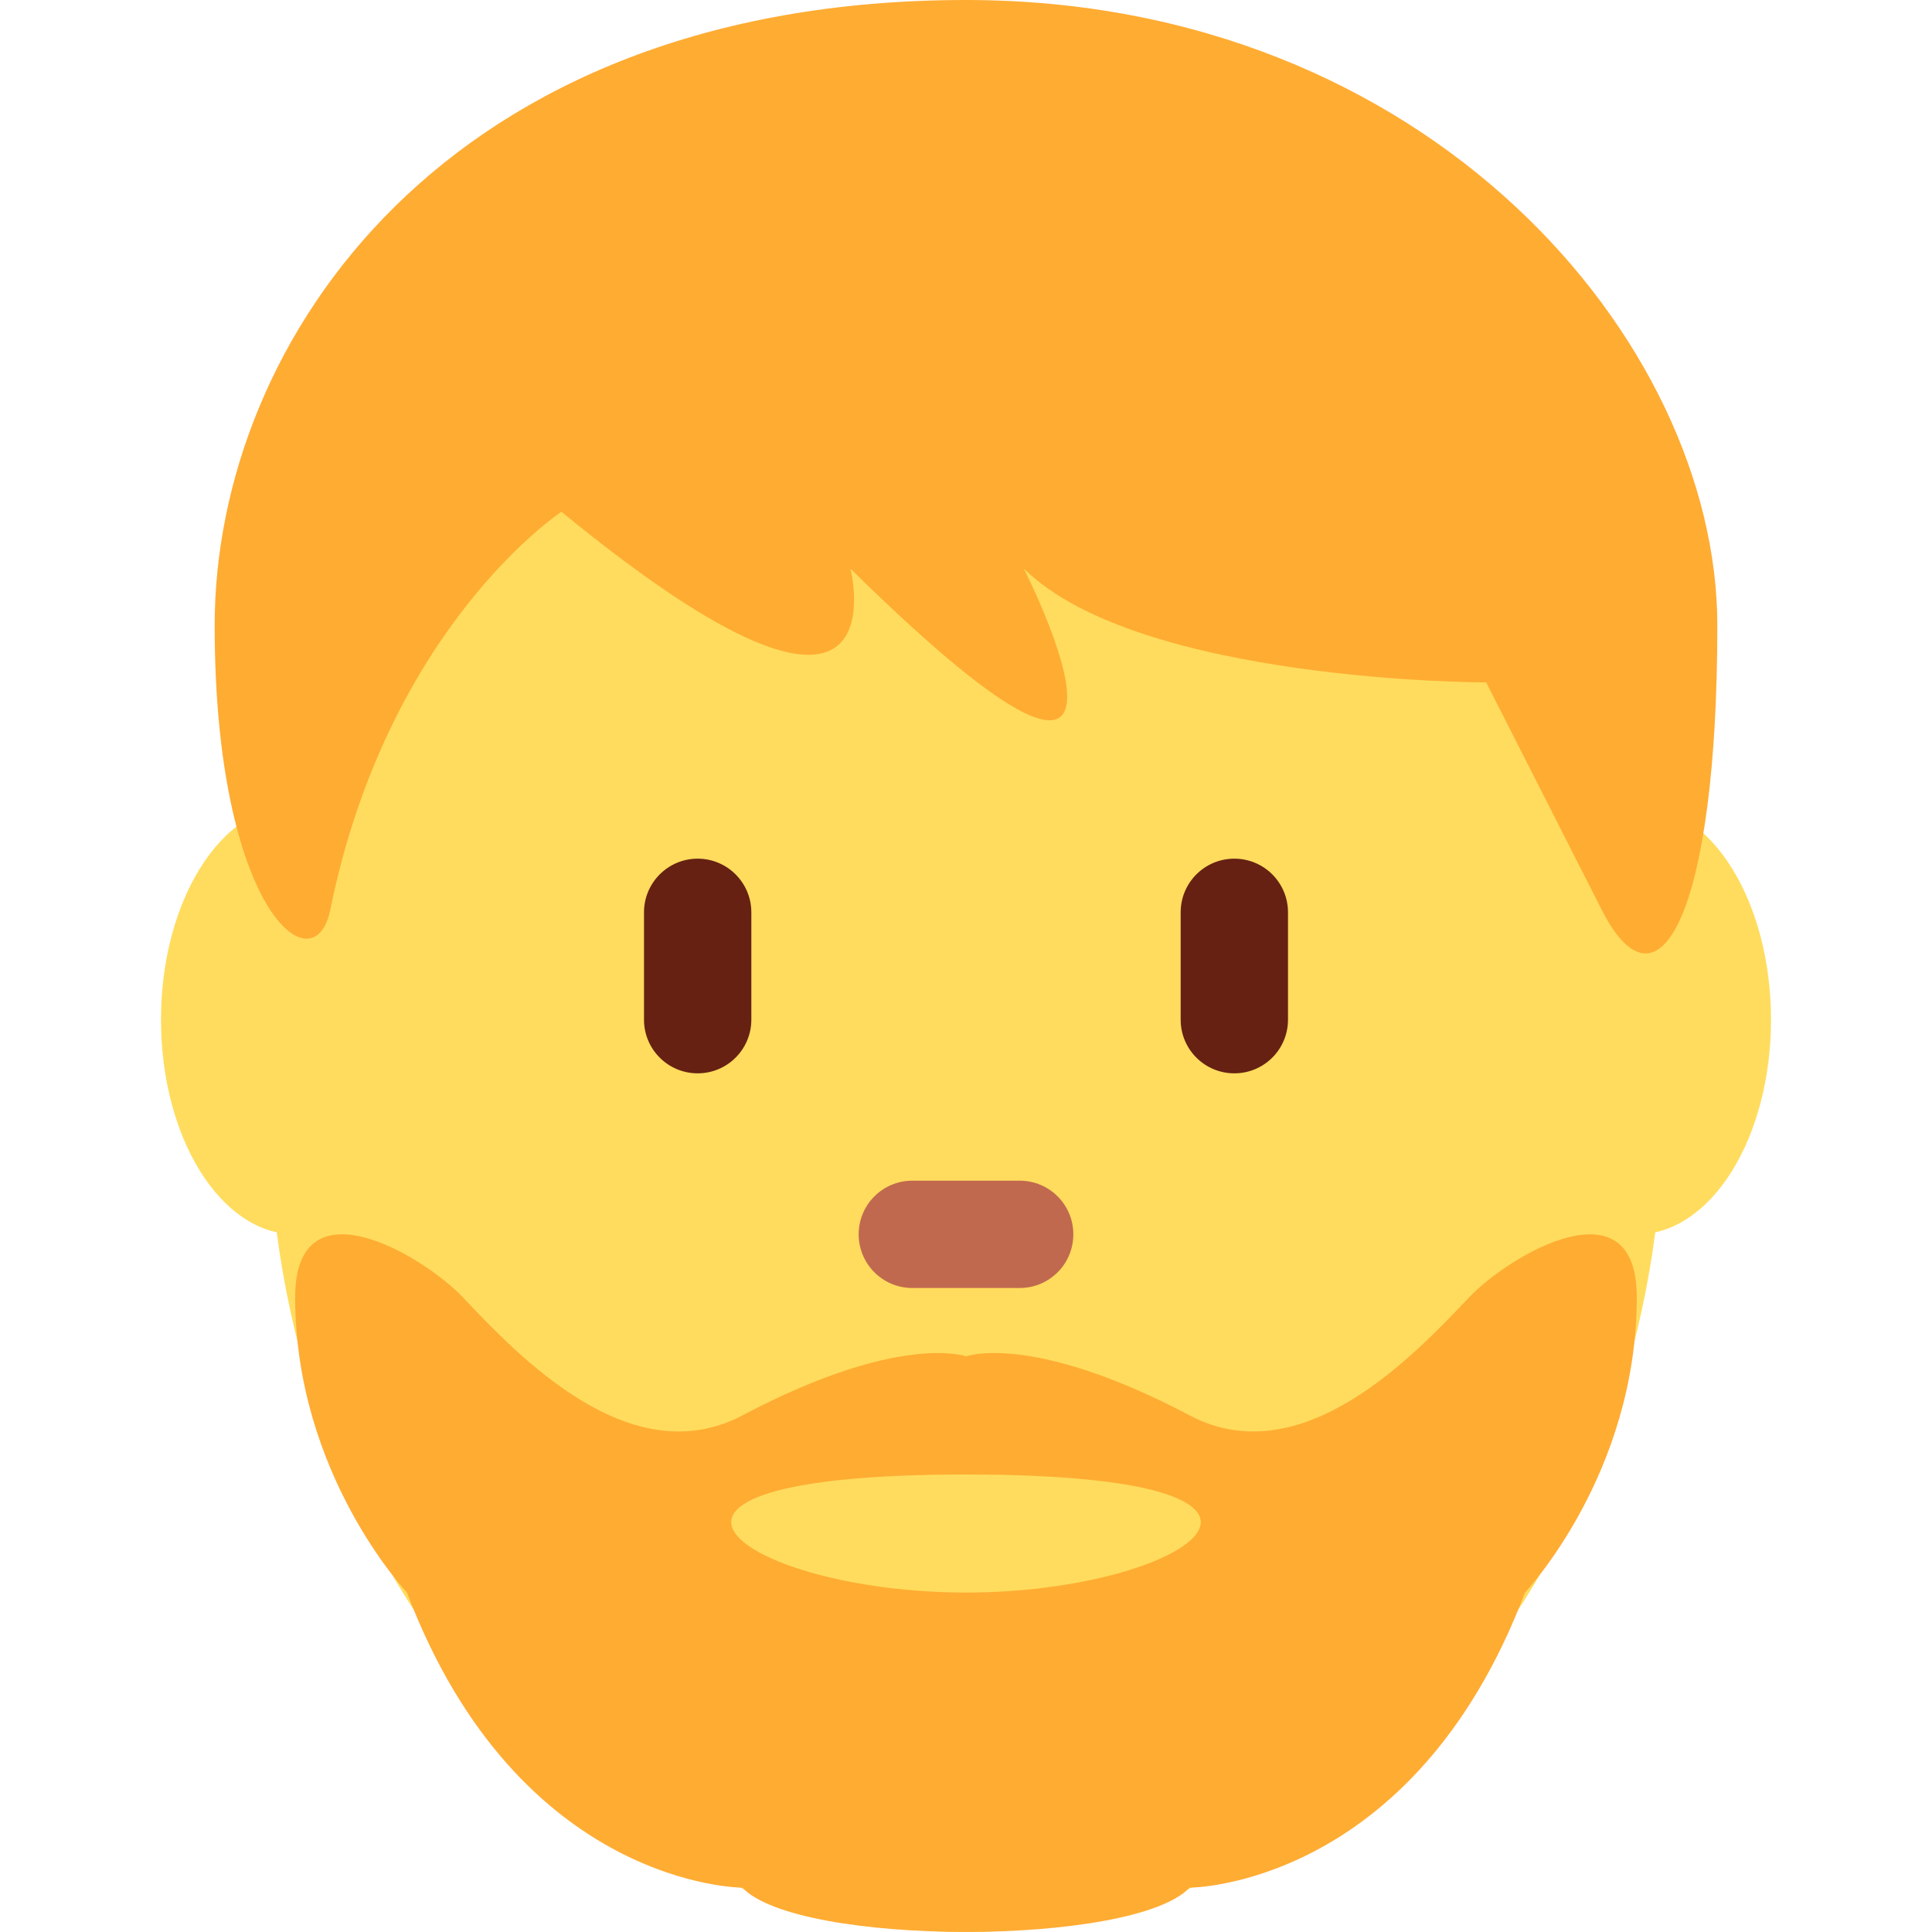
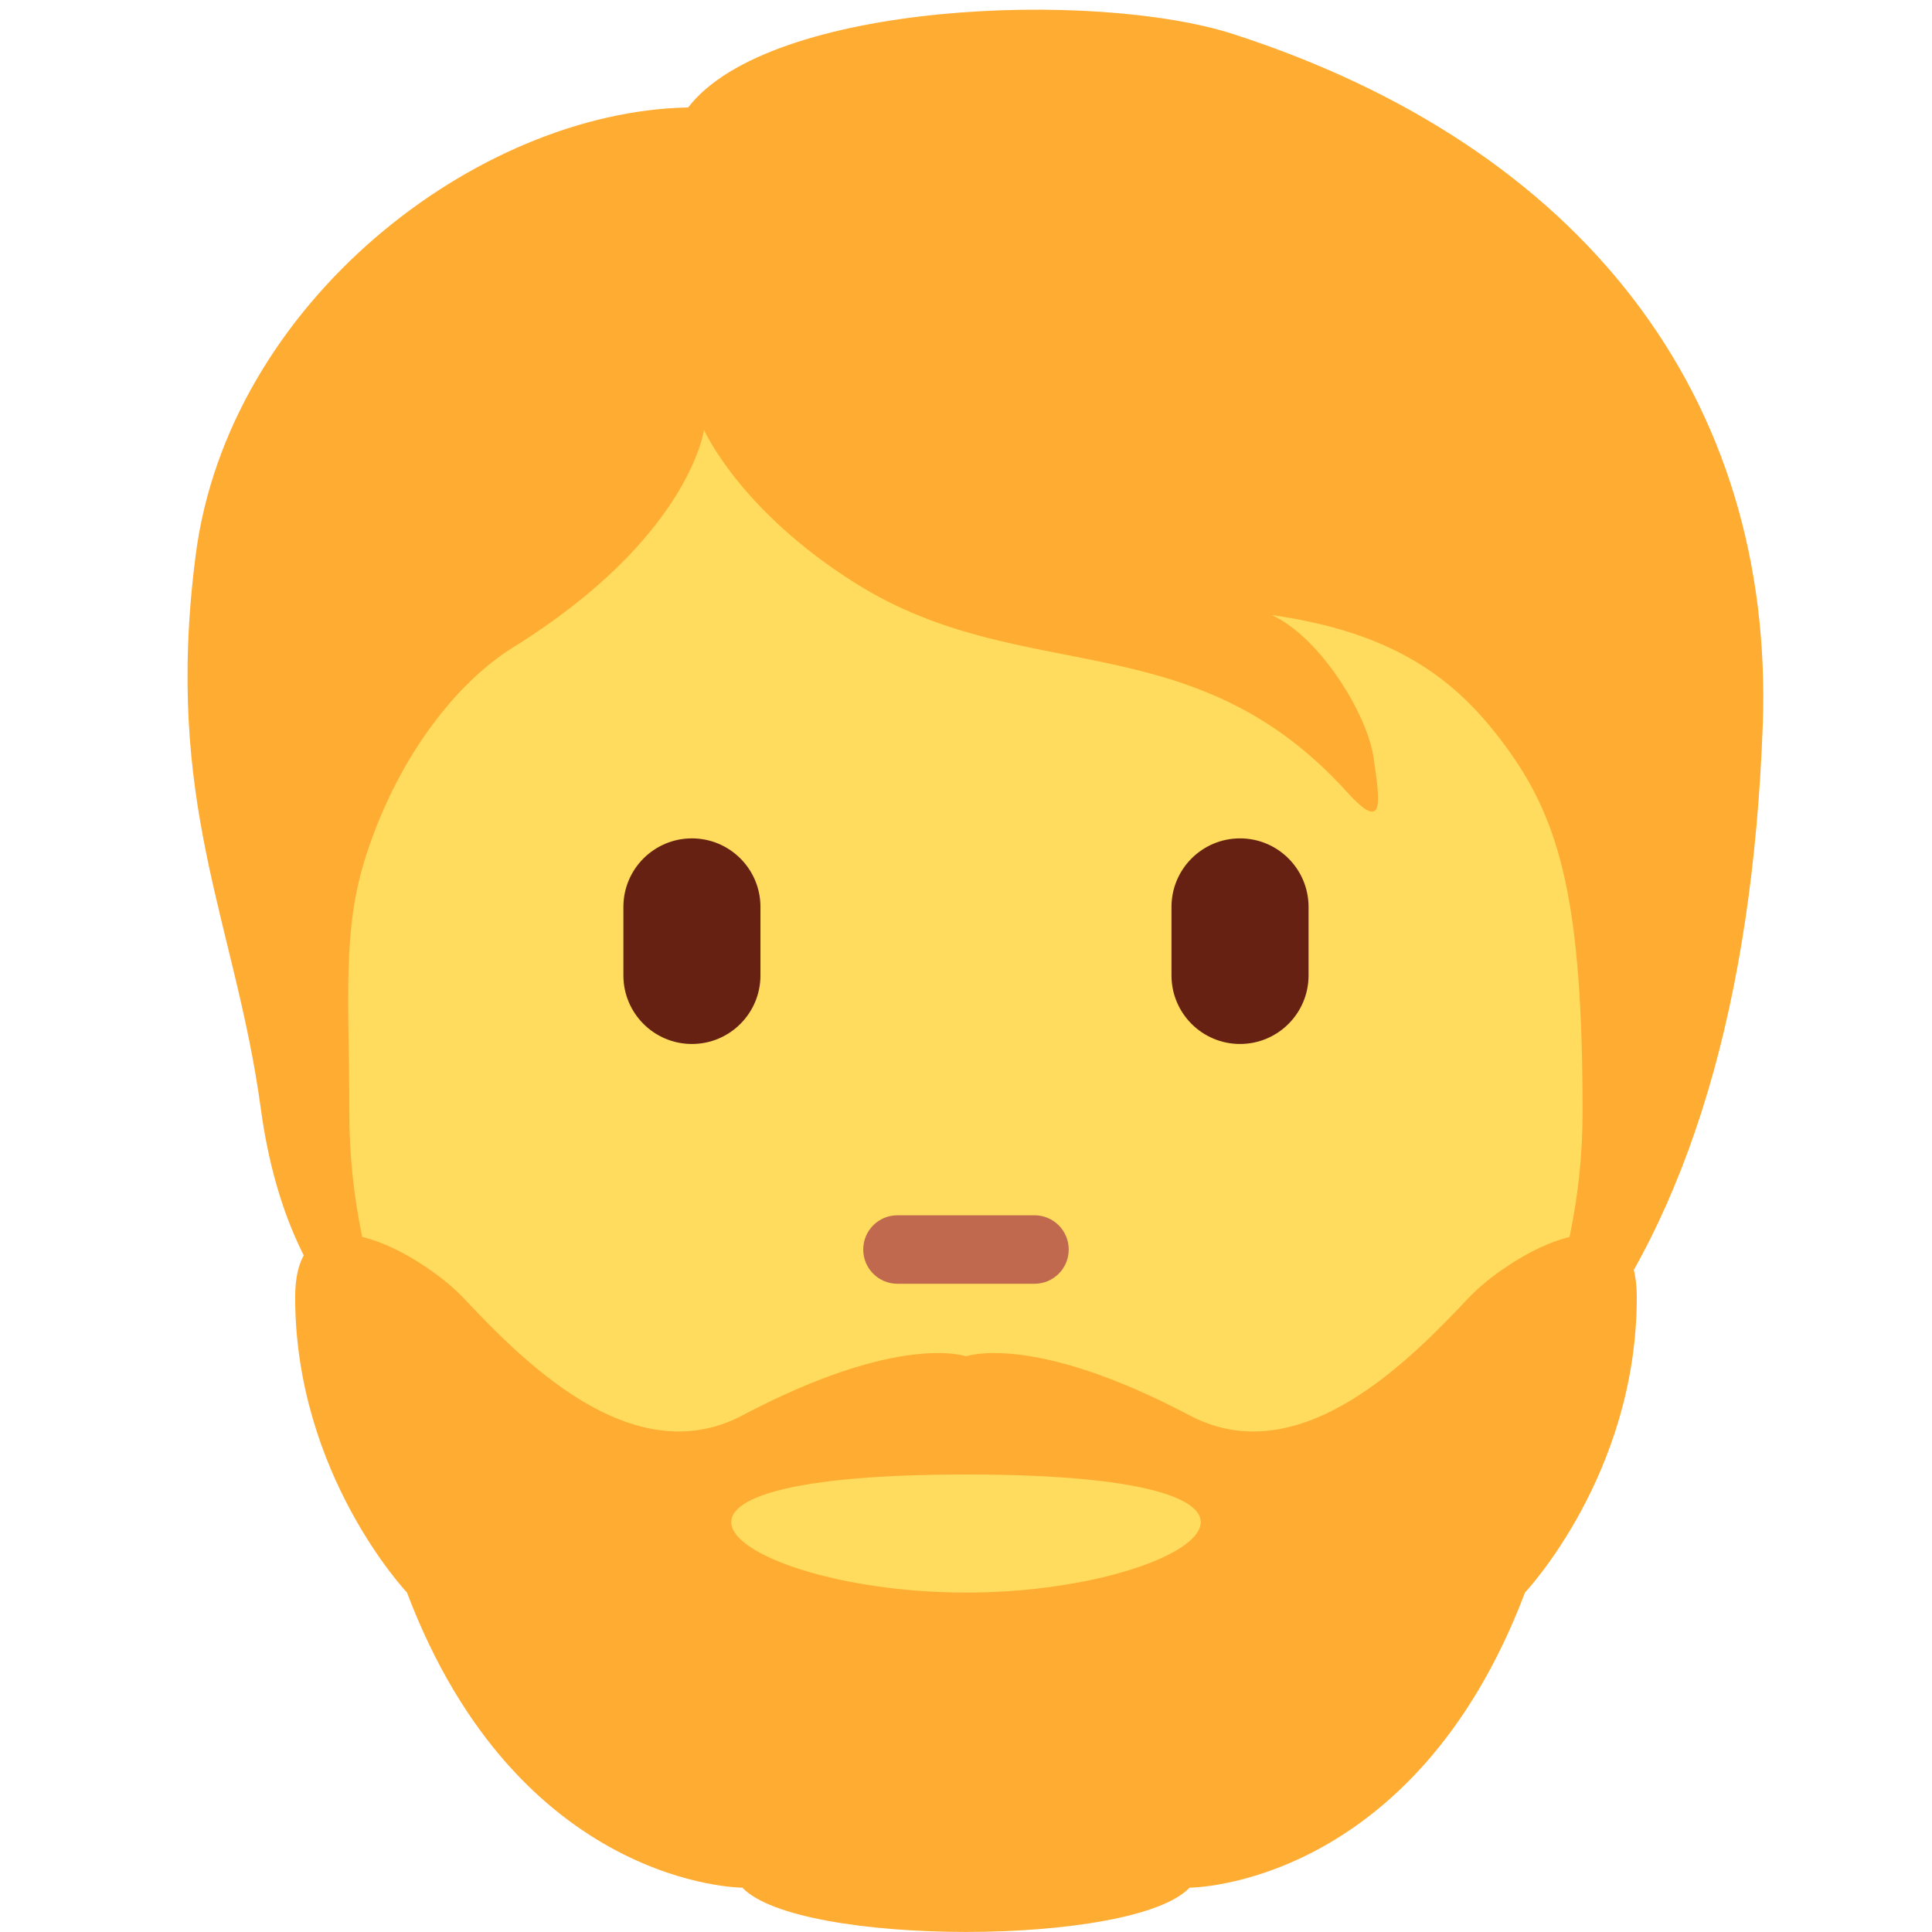
<svg xmlns="http://www.w3.org/2000/svg" viewBox="0 0 36 36">
-   <path fill="#FFDC5D" d="M8 19c0 2.209-1.119 4-2.5 4S3 21.209 3 19s1.119-4 2.5-4S8 16.791 8 19zm25 0c0 2.209-1.119 4-2.5 4S28 21.209 28 19s1.119-4 2.5-4 2.5 1.791 2.5 4z" />
-   <path fill="#FFDC5D" d="M5 20.562c0-8.526 5.82-15.438 13-15.438s13 6.912 13 15.438S25.18 36 18 36 5 29.088 5 20.562z" />
-   <path fill="#662113" d="M13 20c-.552 0-1-.447-1-1v-2c0-.552.448-1 1-1s1 .448 1 1v2c0 .553-.448 1-1 1zm10 0c-.553 0-1-.447-1-1v-2c0-.552.447-1 1-1s1 .448 1 1v2c0 .553-.447 1-1 1z" />
-   <path fill="#C1694F" d="M19 24h-2c-.552 0-1-.447-1-1s.448-1 1-1h2c.553 0 1 .447 1 1s-.447 1-1 1z" />
-   <path fill="#FFAC33" d="M18 0c8.615 0 14 6.358 14 11.656 0 5.298-1.077 7.417-2.154 5.298l-2.153-4.238s-6.462 0-8.615-2.12c0 0 3.23 6.358-3.231 0 0 0 1.077 4.239-5.385-1.06 0 0-3.23 2.12-4.308 7.417C5.855 18.423 4 16.954 4 11.656 4 6.357 8.308 0 18 0zm9.375 24.174c-1.042 1.1-3.125 3.3-5.208 2.2-2.946-1.556-4.167-1.1-4.167-1.1s-1.221-.455-4.167 1.1c-2.083 1.1-4.167-1.1-5.208-2.2-.737-.778-3.125-2.2-3.125 0 0 3.3 2.083 5.5 2.083 5.5 2.083 5.5 6.25 5.5 6.25 5.5 1.042 1.1 7.292 1.1 8.333 0 0 0 4.167 0 6.25-5.5 0 0 2.083-2.2 2.083-5.5.001-2.2-2.388-.777-3.124 0zM18 29.675c-4.167 0-7.292-2.2 0-2.2s4.167 2.2 0 2.2z" />
+   <path fill="#FFAC33" d="M22.986.637C20.408-.197 14.34.03 12.823 2.002c-3.944.076-8.57 3.64-9.177 8.343-.6 4.654.738 6.815 1.214 10.315.539 3.965 2.768 5.233 4.551 5.764 2.564 3.387 5.29 3.242 9.866 3.242 8.937 0 13.193-5.98 13.569-16.136.227-6.143-3.377-10.795-9.86-12.893z" />
+   <path fill="#FFDC5D" d="M28.097 13.964c-.865-1.197-1.972-2.161-4.399-2.503.91.417 1.782 1.858 1.896 2.654.114.796.228 1.441-.493.645-2.886-3.19-6.03-1.934-9.145-3.883-2.176-1.361-2.838-2.867-2.838-2.867s-.265 2.01-3.565 4.058c-.956.594-2.097 1.916-2.73 3.868-.455 1.403-.314 2.655-.314 4.793 0 6.242 5.144 11.49 11.49 11.49s11.49-5.294 11.49-11.49c.001-3.883-.406-5.399-1.392-6.765z" />
+   <path fill="#FFAC33" d="M27.375 24.174c-1.042 1.1-3.125 3.3-5.208 2.2-2.946-1.556-4.167-1.1-4.167-1.1s-1.221-.455-4.167 1.1c-2.083 1.1-4.167-1.1-5.208-2.2-.737-.778-3.125-2.2-3.125 0 0 3.3 2.083 5.5 2.083 5.5 2.083 5.5 6.25 5.5 6.25 5.5 1.042 1.1 7.292 1.1 8.333 0 0 0 4.167 0 6.25-5.5 0 0 2.083-2.2 2.083-5.5.001-2.2-2.388-.777-3.124 0z" />
+   <path fill="#FFDC5D" d="M18 29.675c-4.167 0-7.292-2.2 0-2.2s4.167 2.2 0 2.2z" />
+   <path fill="#C1694F" d="M19.276 23.921h-2.553c-.353 0-.638-.285-.638-.638s.285-.638.638-.638h2.553c.353 0 .638.285.638.638s-.285.638-.638.638z" />
+   <path fill="#662113" d="M12.893 19.453c-.705 0-1.277-.572-1.277-1.277v-1.277c0-.705.572-1.277 1.277-1.277s1.277.572 1.277 1.277v1.277c0 .705-.572 1.277-1.277 1.277zm10.213 0c-.705 0-1.277-.572-1.277-1.277v-1.277c0-.705.572-1.277 1.277-1.277s1.277.572 1.277 1.277v1.277c0 .705-.572 1.277-1.277 1.277z" />
</svg>
